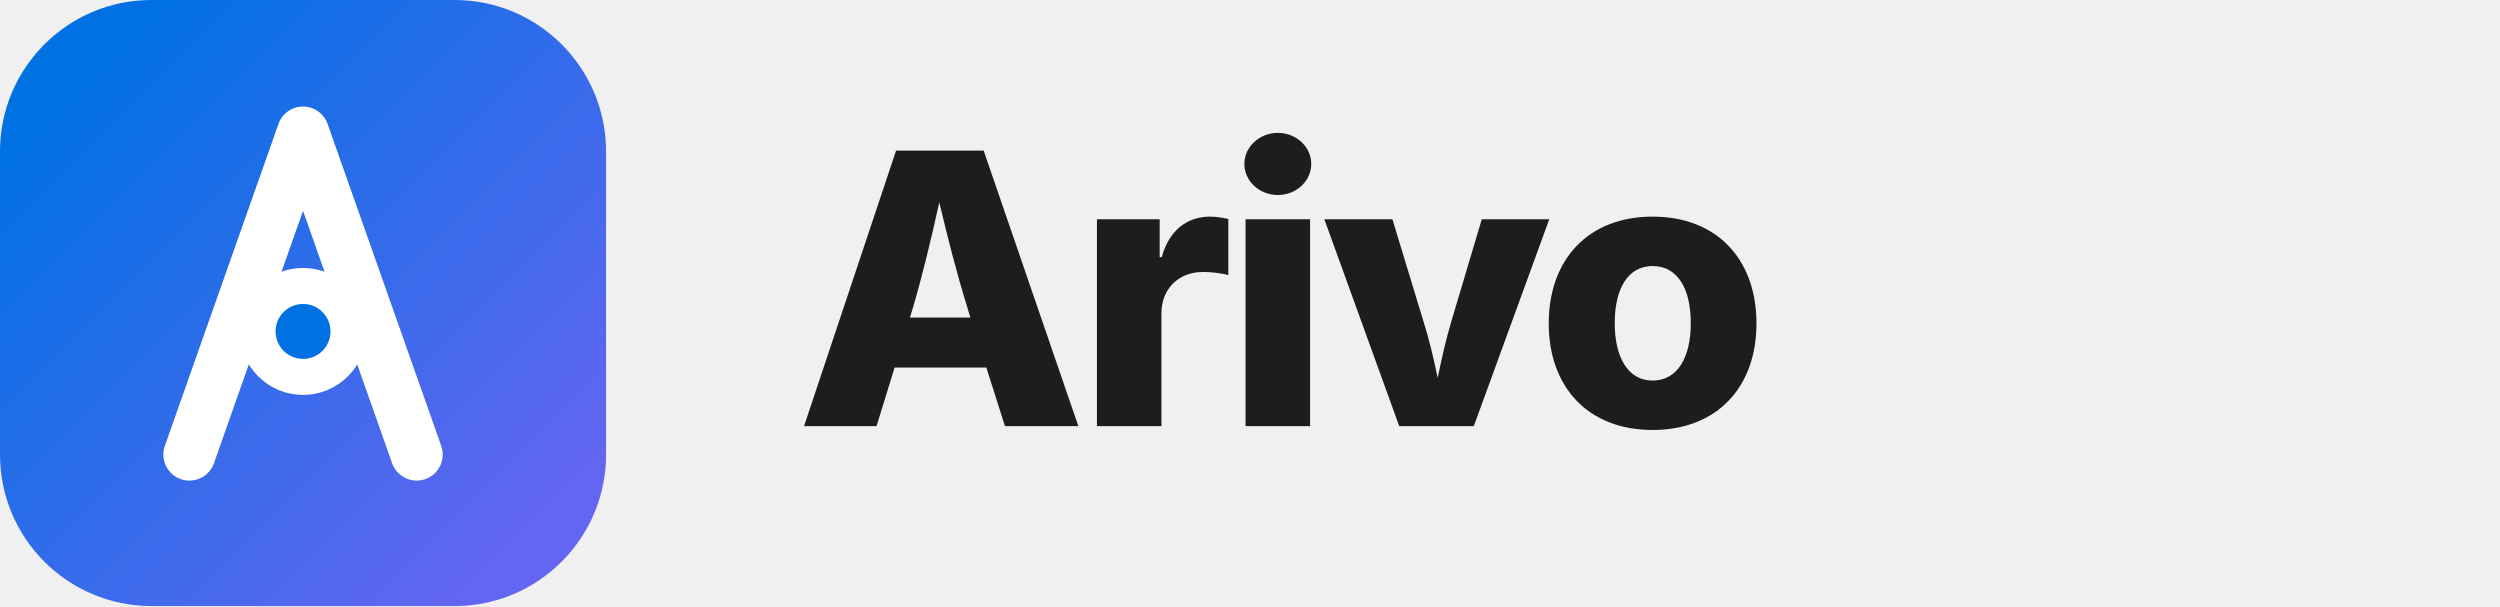
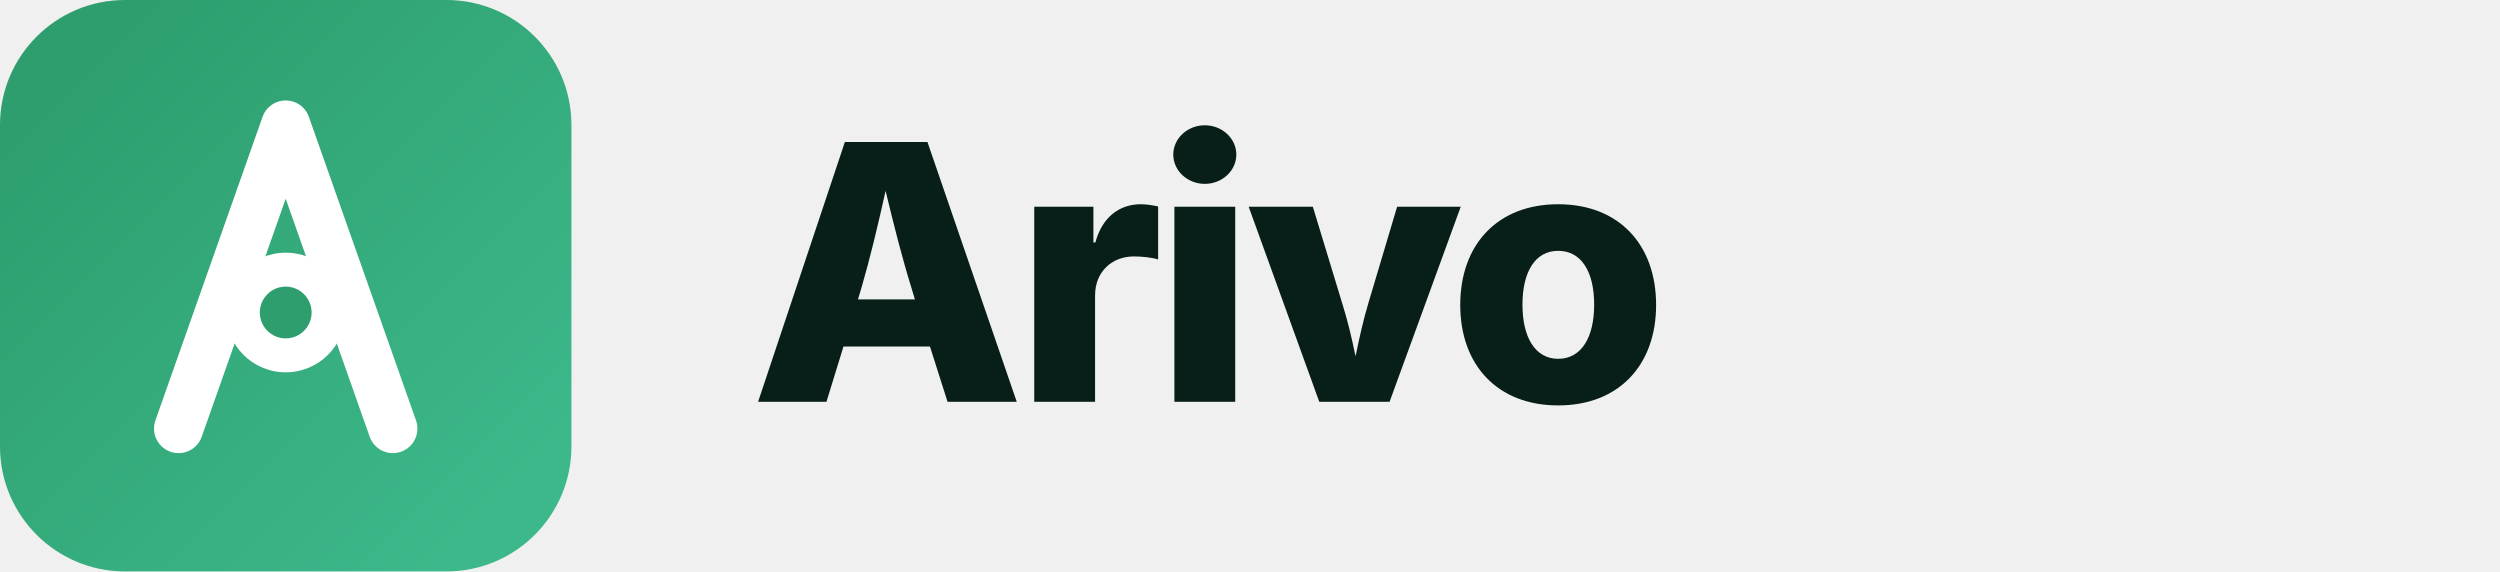
- <svg xmlns="http://www.w3.org/2000/svg" viewBox="0 0 132 32" role="img" aria-label="Arivo">
+ <svg xmlns="http://www.w3.org/2000/svg" viewBox="0 0 140 32" role="img" aria-label="Arivo">
  <defs>
    <linearGradient id="arivo-grad" x1="4" y1="4" x2="28" y2="28" gradientUnits="userSpaceOnUse">
-       <stop offset="0%" stop-color="#0071e3" />
-       <stop offset="100%" stop-color="#6366f1" />
+       <stop offset="0%" stop-color="#2E9E6E" />
+       <stop offset="100%" stop-color="#3cb88a" />
    </linearGradient>
  </defs>
-   <rect width="32" height="32" rx="8" fill="url(#arivo-grad)" />
+   <rect width="32" height="32" rx="7" fill="url(#arivo-grad)" />
  <path d="M10 24 L16 7 L22 24" fill="none" stroke="#fff" stroke-width="2.75" stroke-linecap="round" stroke-linejoin="round" />
  <circle cx="16" cy="17.5" r="3.35" fill="#fff" />
-   <circle cx="16" cy="17.5" r="1.45" fill="#0071e3" />
-   <text x="42" y="22.5" font-family="Manrope, -apple-system, BlinkMacSystemFont, 'Segoe UI', sans-serif" font-size="20" font-weight="800" letter-spacing="-0.03em" fill="#1d1d1f">Arivo</text>
+   <circle cx="16" cy="17.5" r="1.45" fill="#2E9E6E" />
+   <text x="42" y="22.5" font-family="Manrope, -apple-system, BlinkMacSystemFont, 'Segoe UI', sans-serif" font-size="20" font-weight="800" letter-spacing="-0.03em" fill="#071F18">Arivo</text>
</svg>
